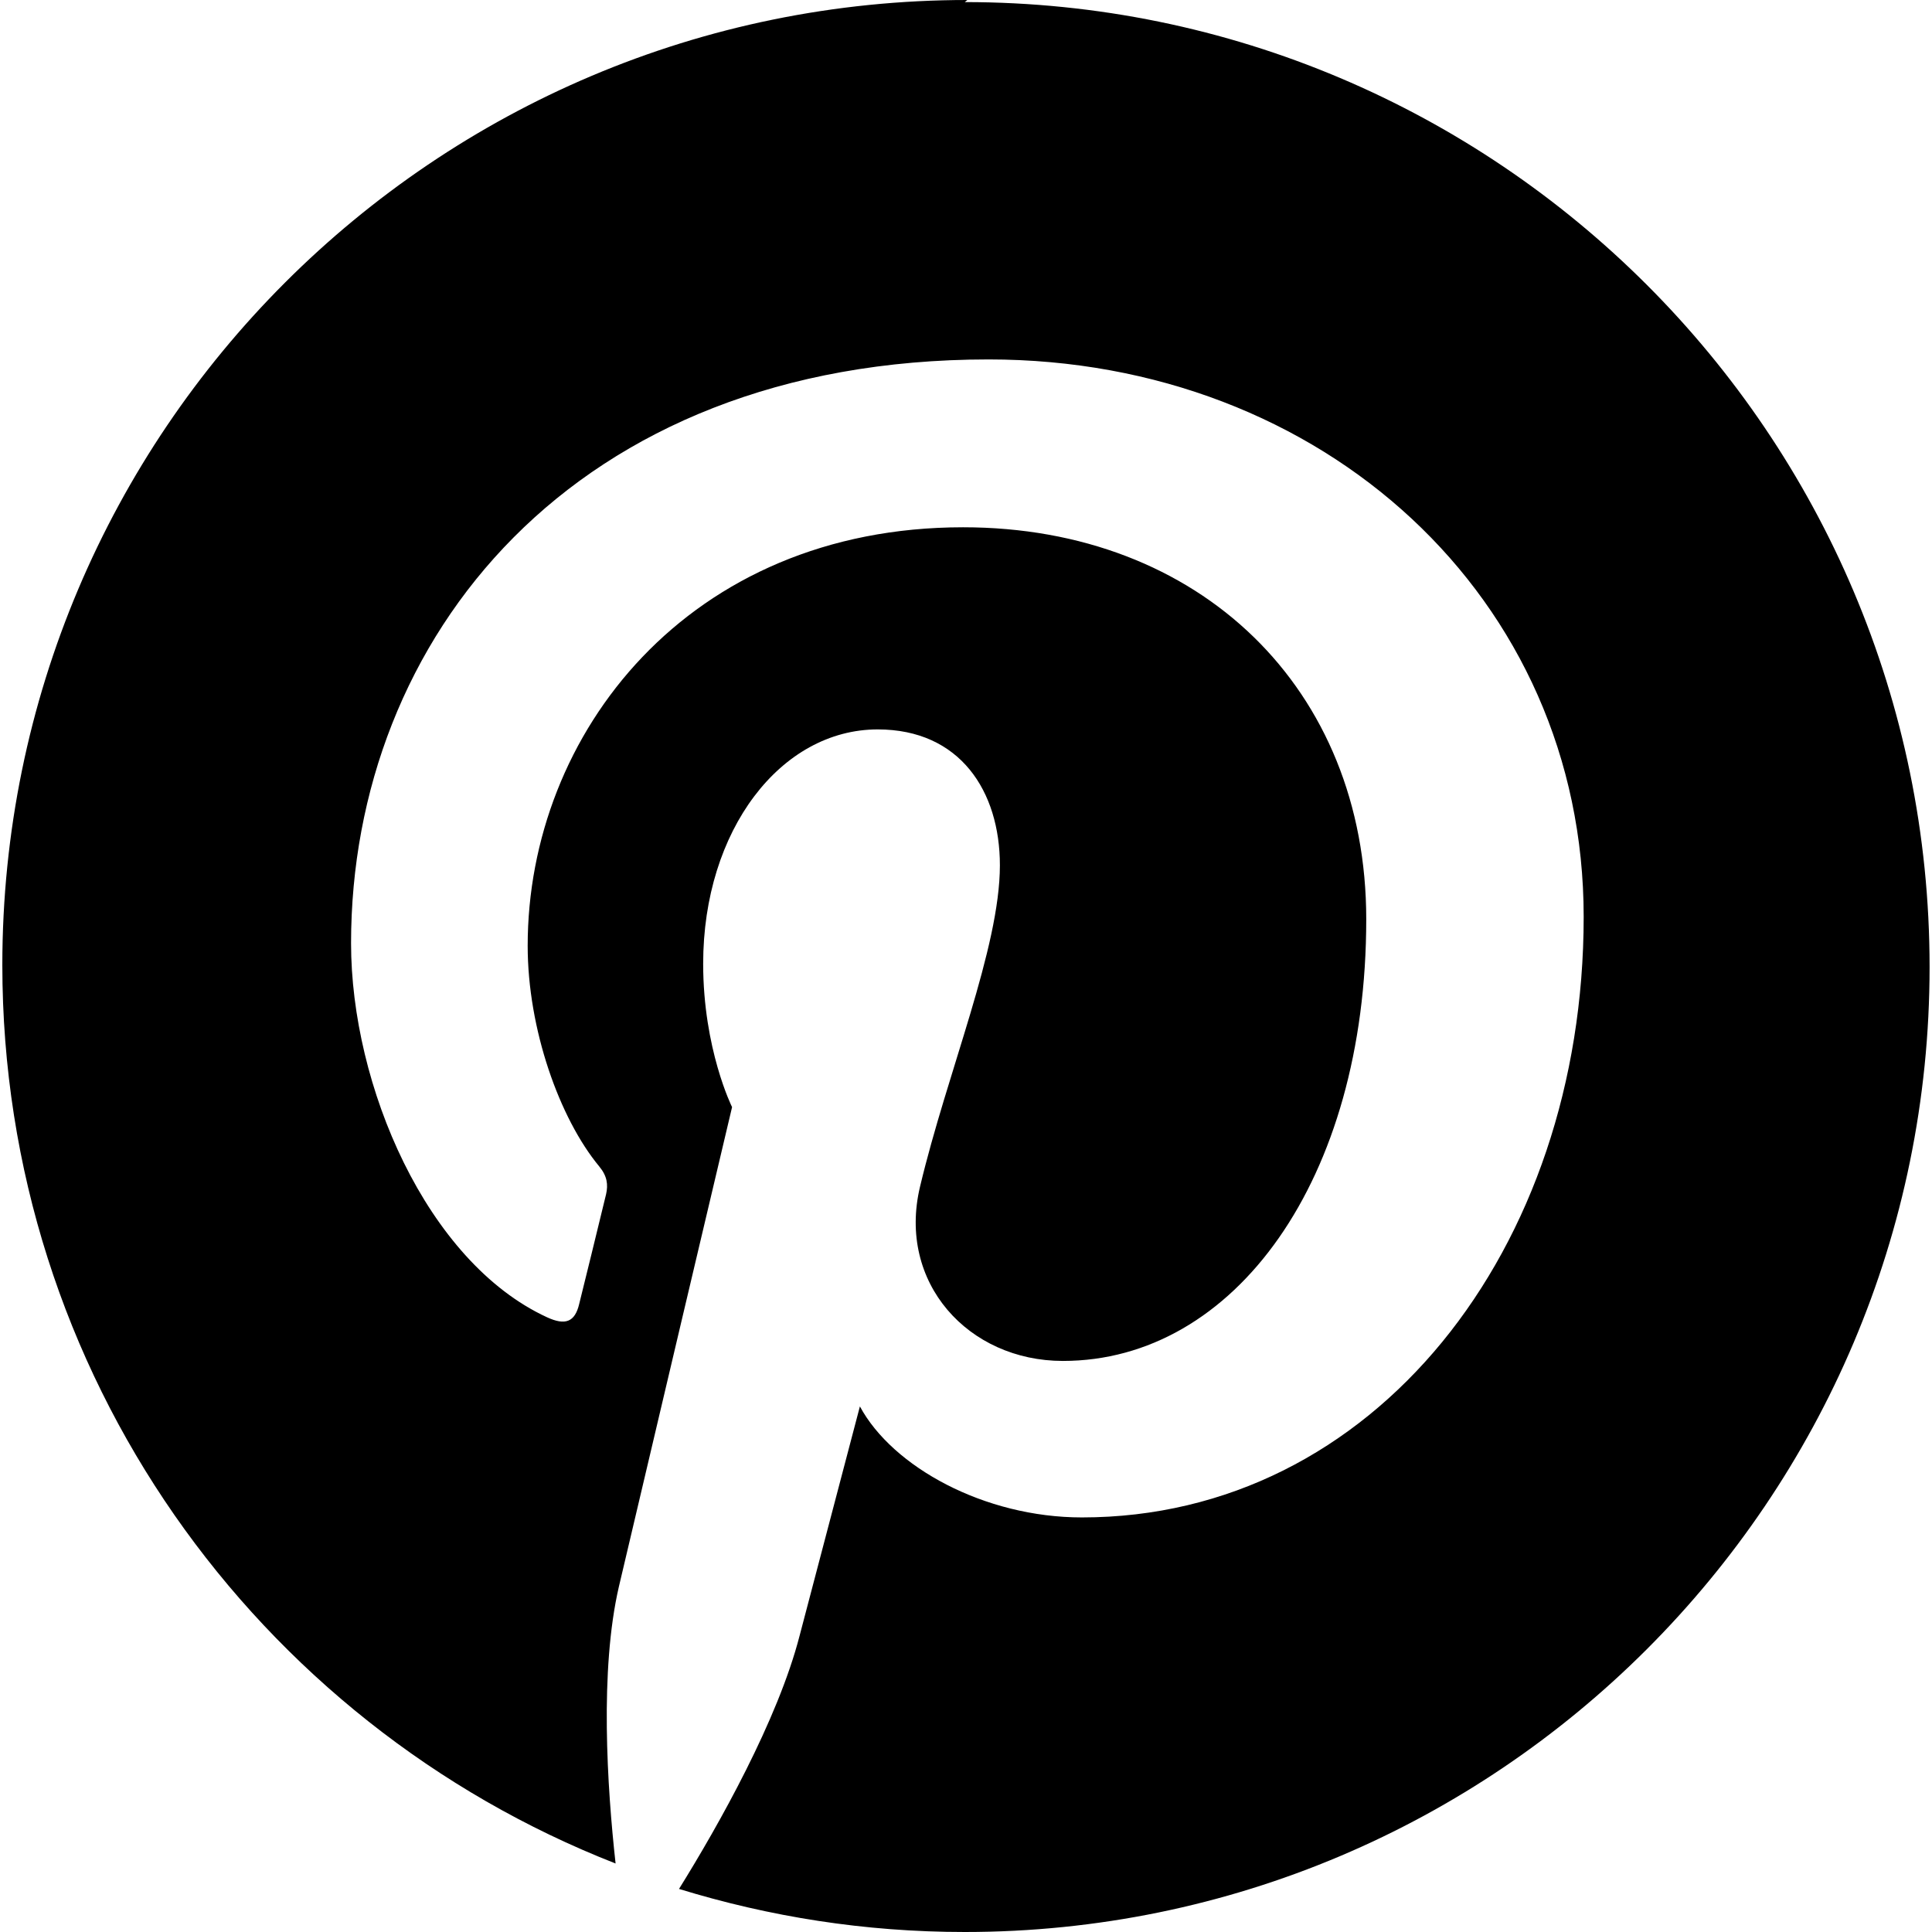
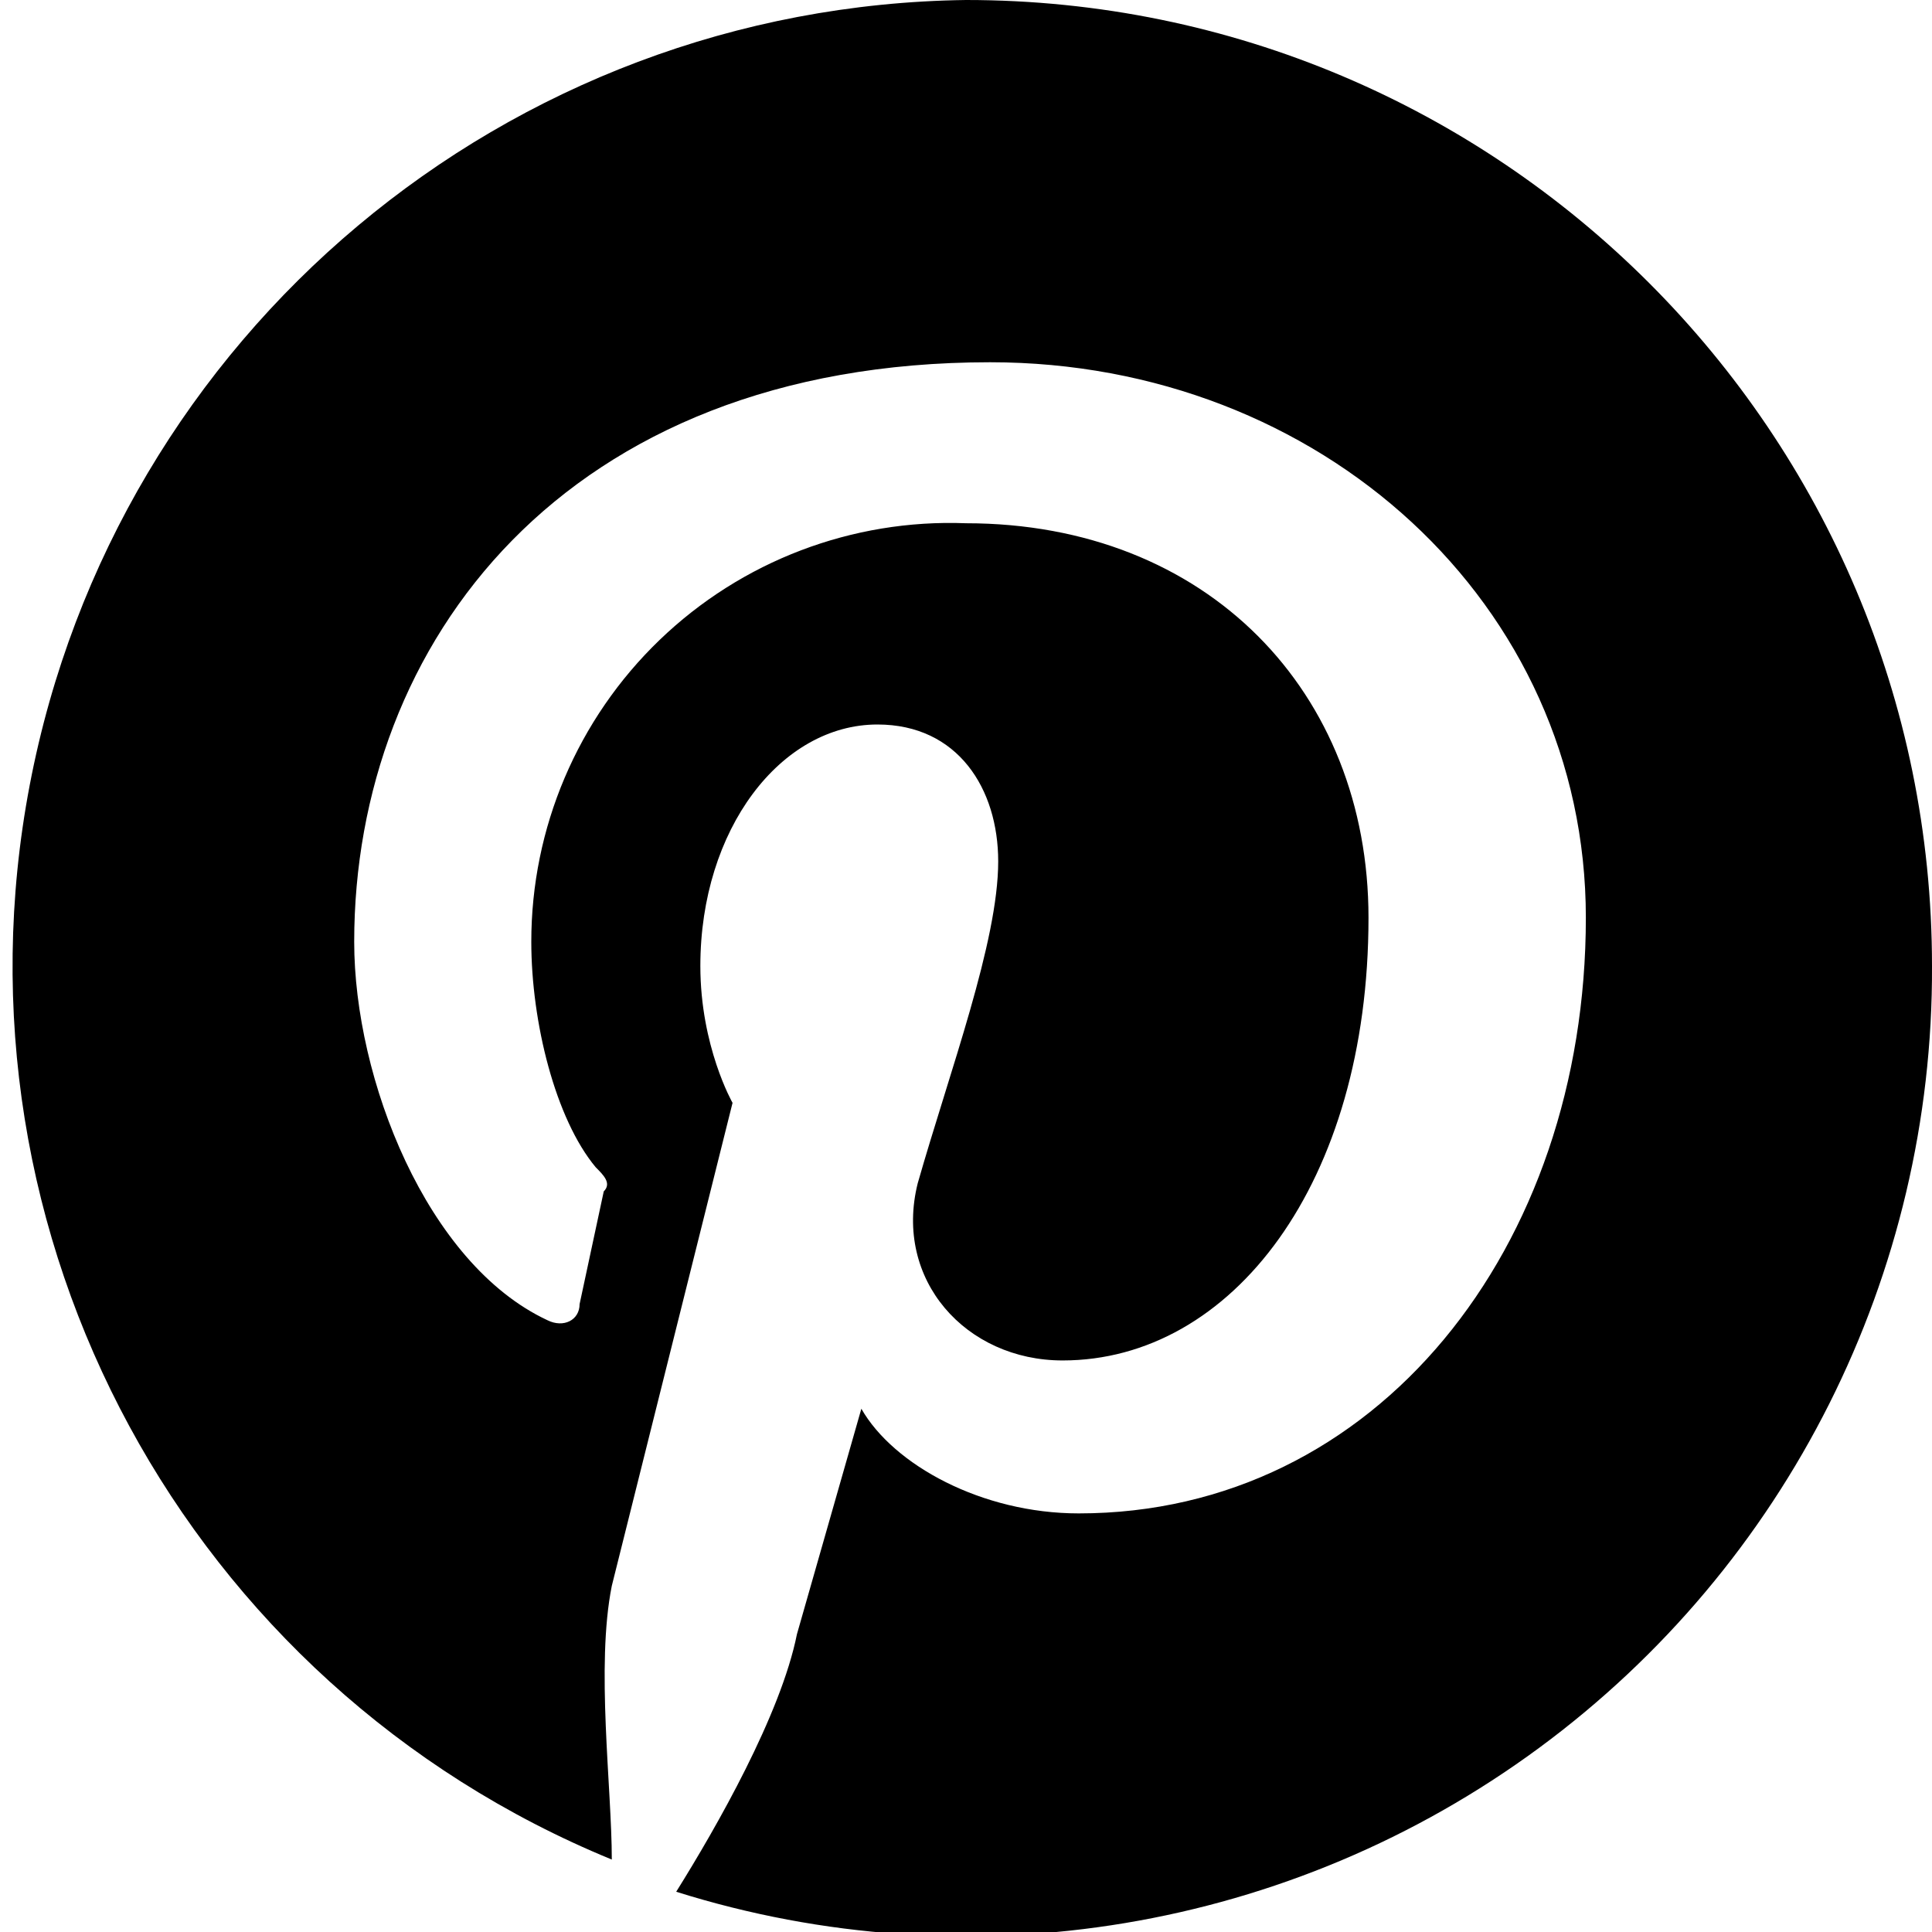
- <svg xmlns="http://www.w3.org/2000/svg" role="img" viewBox="0 0 24 24">
-   <path d="M12.017 0C5.396 0 .029 5.367.029 11.987c0 5.079 3.158 9.417 7.618 11.162-.105-.949-.199-2.403.041-3.439.219-.937 1.406-5.957 1.406-5.957s-.359-.72-.359-1.781c0-1.663.967-2.911 2.168-2.911 1.024 0 1.518.769 1.518 1.688 0 1.029-.653 2.567-.992 3.992-.285 1.193.6 2.165 1.775 2.165 2.128 0 3.768-2.245 3.768-5.487 0-2.861-2.063-4.869-5.008-4.869-3.41 0-5.409 2.562-5.409 5.199 0 1.033.394 2.143.889 2.741.099.12.112.225.085.345-.09.375-.293 1.199-.334 1.363-.053.225-.172.271-.401.165-1.495-.69-2.433-2.878-2.433-4.646 0-3.776 2.748-7.252 7.92-7.252 4.158 0 7.392 2.967 7.392 6.923 0 4.135-2.607 7.462-6.233 7.462-1.214 0-2.354-.629-2.758-1.379l-.749 2.848c-.269 1.045-1.004 2.352-1.498 3.146 1.123.345 2.306.535 3.55.535 6.607 0 11.985-5.365 11.985-11.987C23.97 5.39 18.592.026 11.985.026L12.017 0z" />
+ <svg xmlns="http://www.w3.org/2000/svg" viewBox="0 0 24 24">
+   <path d="M12 0a12 12 0 0 0-4.4 23.1c0-.9-.2-2.4 0-3.4l1.5-6s-.4-.7-.4-1.7c0-1.7 1-3 2.2-3 1 0 1.5.8 1.5 1.7 0 1-.6 2.6-1 4-.3 1.2.6 2.2 1.8 2.2 2.1 0 3.8-2.2 3.8-5.5 0-2.8-2-4.9-5-4.9a5.2 5.2 0 0 0-5.4 5.2c0 1 .3 2.2.8 2.8.1.1.2.2.1.3l-.3 1.4c0 .2-.2.3-.4.2-1.5-.7-2.4-3-2.4-4.7C4.4 8 7 4.5 12.3 4.5c4.1 0 7.4 3 7.4 6.9 0 4.1-2.6 7.4-6.3 7.4-1.2 0-2.3-.6-2.7-1.3l-.8 2.8c-.2 1-1 2.4-1.5 3.2A12 12 0 0 0 24 12 12 12 0 0 0 12 0z" />
</svg>
